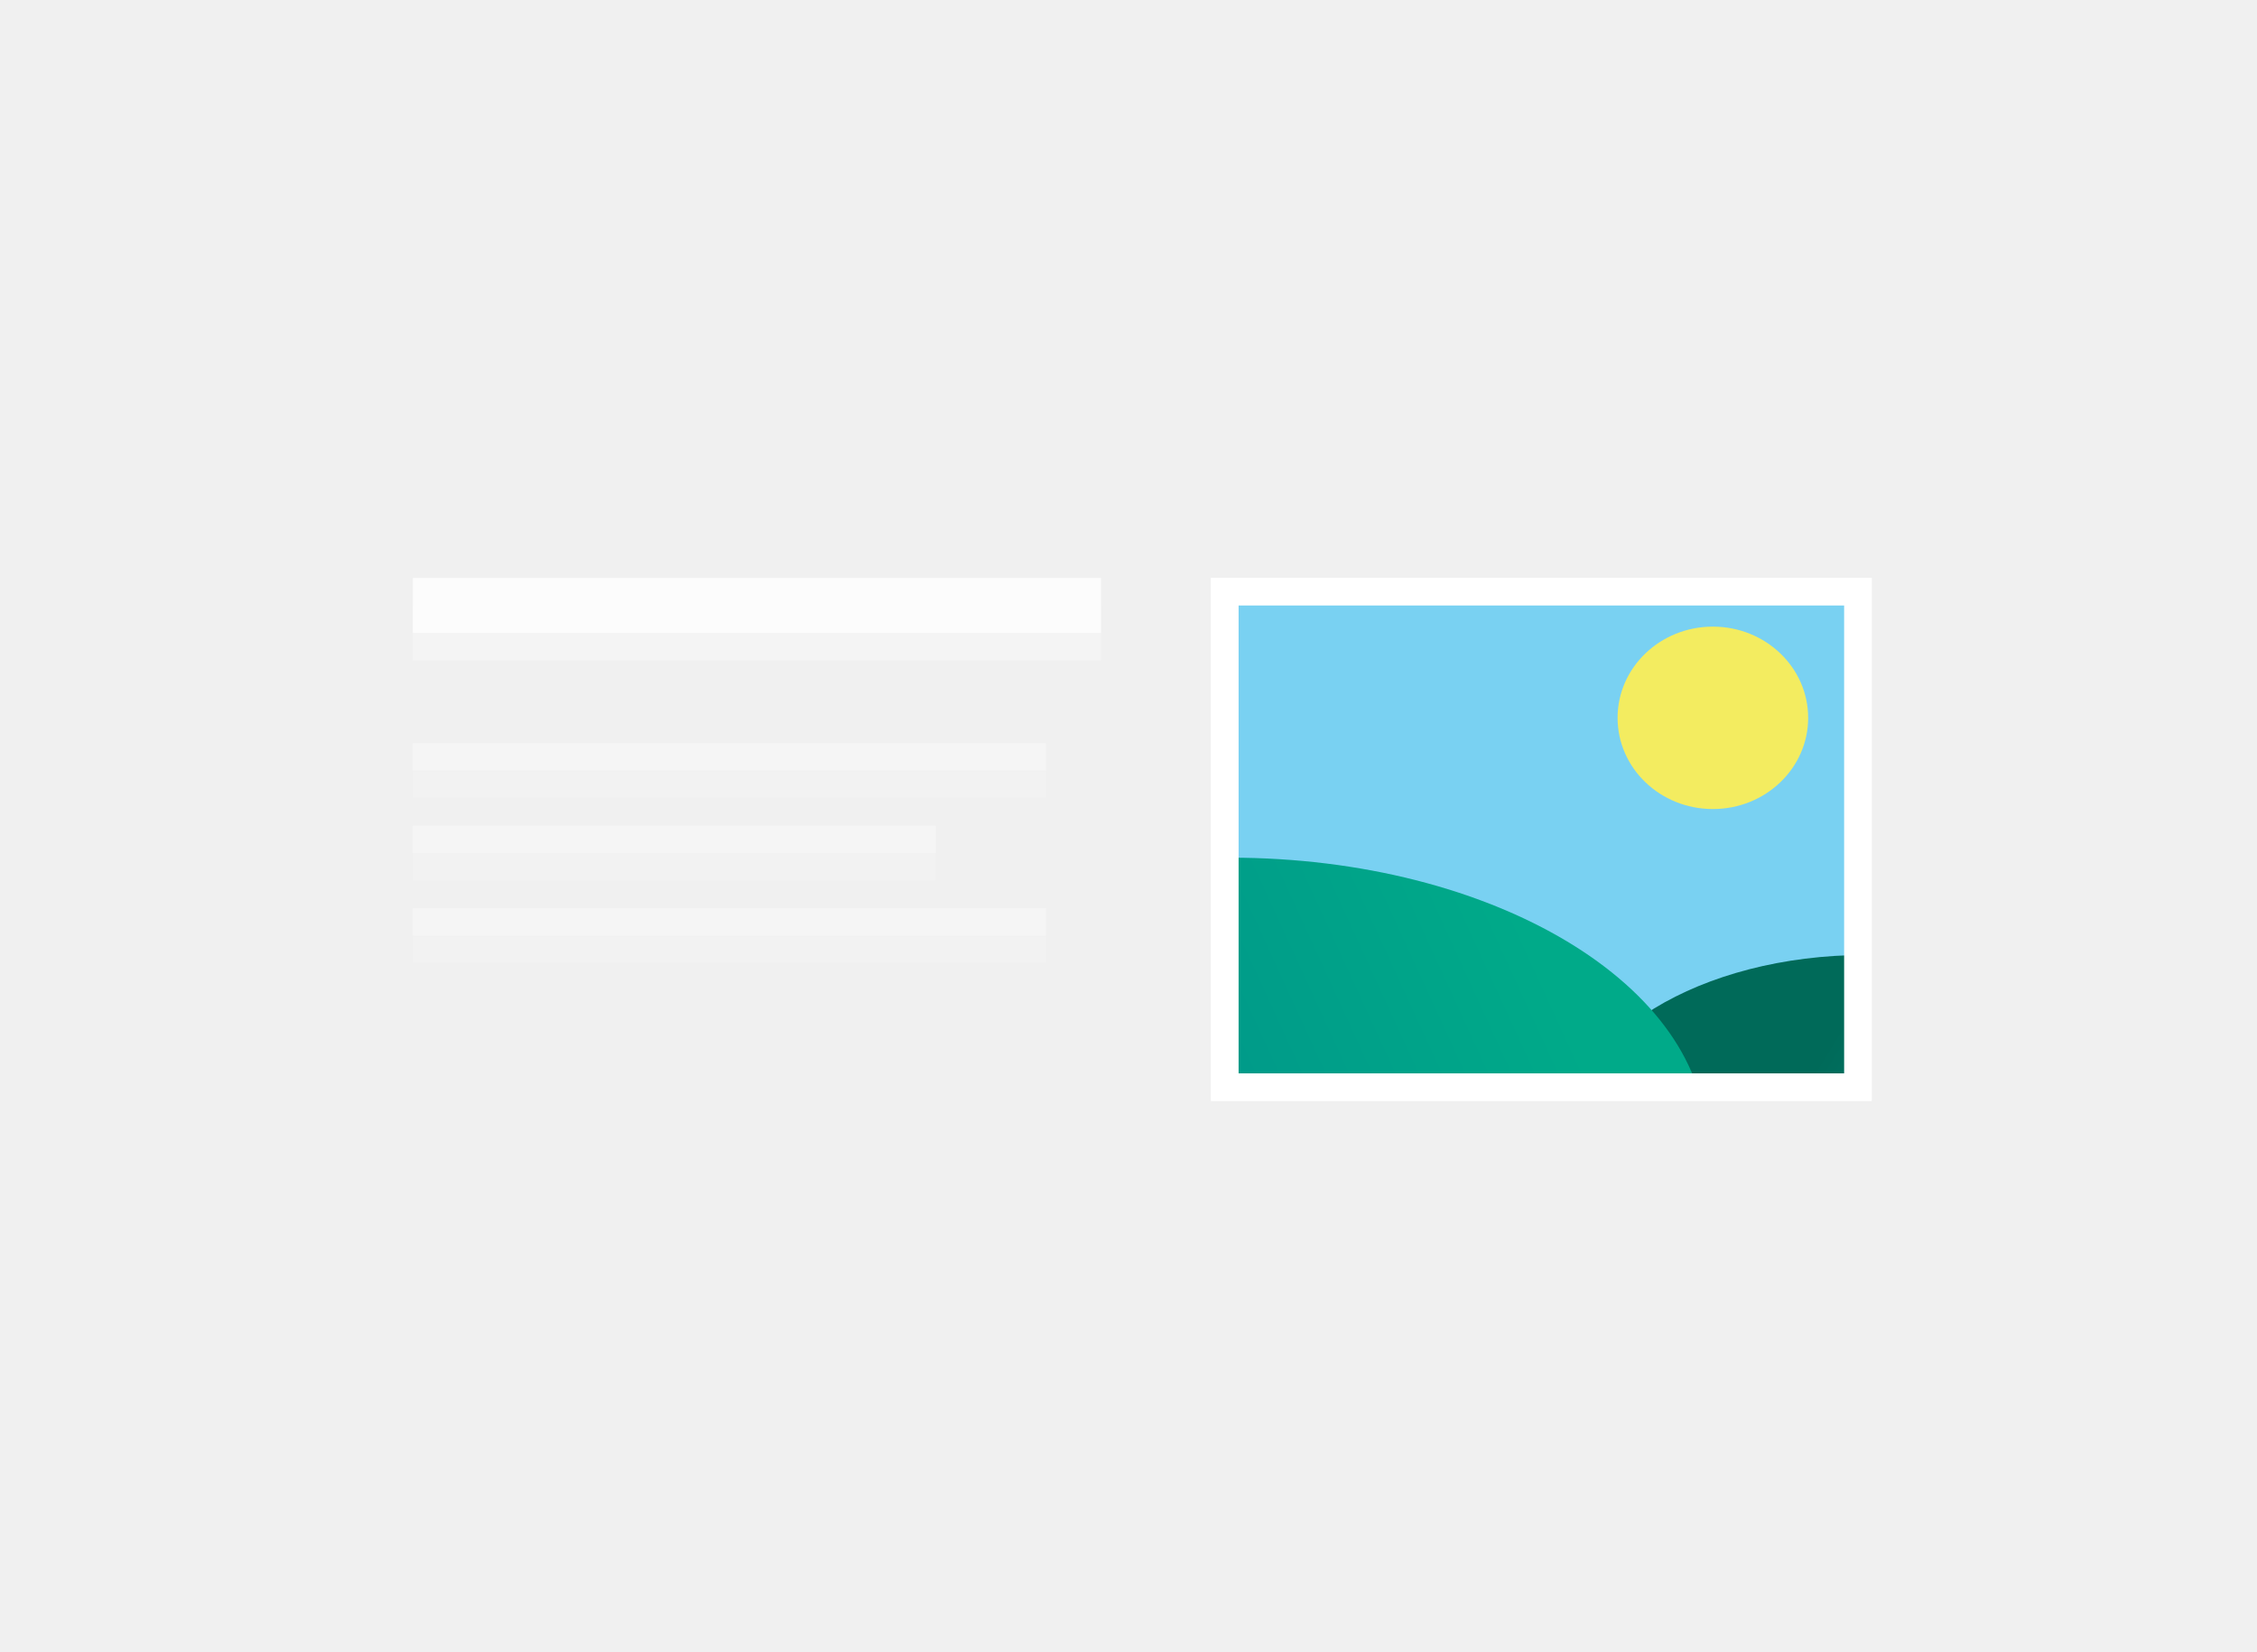
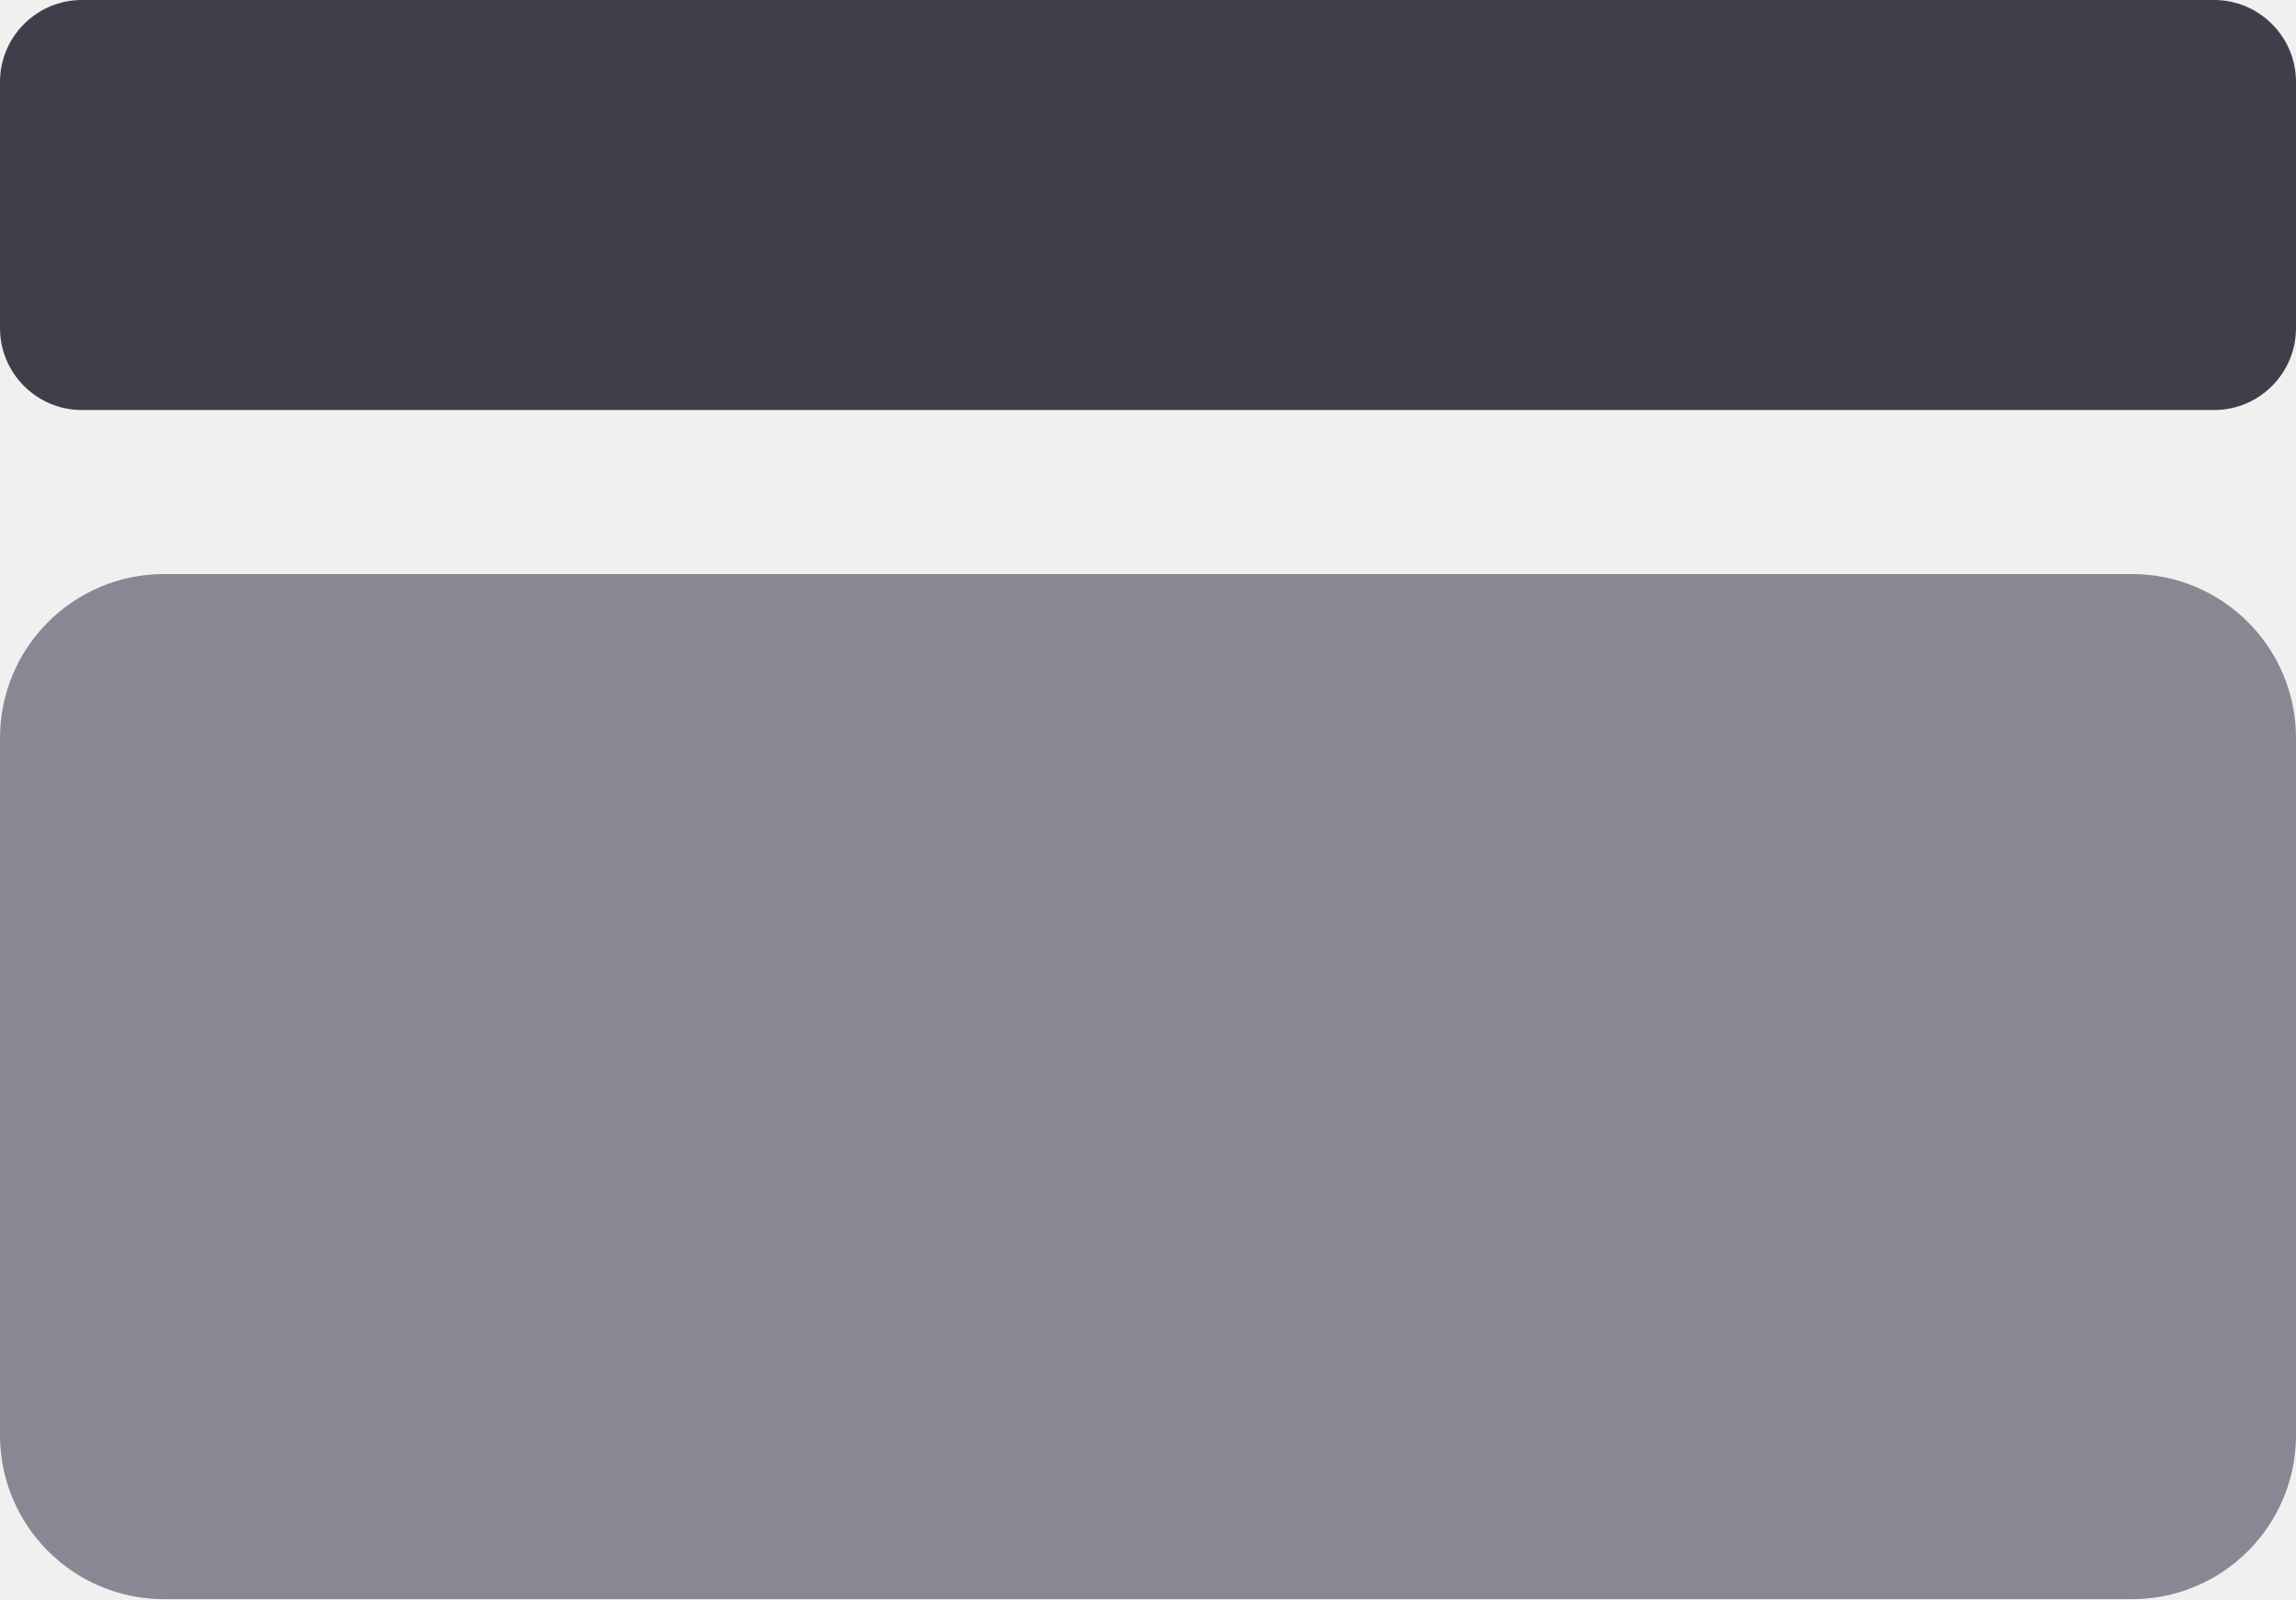
- <svg xmlns="http://www.w3.org/2000/svg" xmlns:xlink="http://www.w3.org/1999/xlink" width="82" height="60" viewBox="0 0 82 60">
-   <defs>
-     <rect id="path-1" width="23.077" height="18.116" x="0" y="0" />
-     <linearGradient id="linearGradient-3" x1="72.875%" x2="40.332%" y1="46.509%" y2="34.249%">
-       <stop offset="0%" stop-color="#008374" />
-       <stop offset="100%" stop-color="#006A59" />
-     </linearGradient>
-     <linearGradient id="linearGradient-4" x1="88.517%" x2="50%" y1="39.469%" y2="50%">
-       <stop offset="0%" stop-color="#00AA89" />
-       <stop offset="100%" stop-color="#009989" />
-     </linearGradient>
-     <rect id="path-5" width="25" height="2" x="0" y="0" />
-     <filter id="filter-6" width="104%" height="200%" x="-2%" y="-25%" filterUnits="objectBoundingBox">
-       <feOffset dy="1" in="SourceAlpha" result="shadowOffsetOuter1" />
-       <feComposite in="shadowOffsetOuter1" in2="SourceAlpha" operator="out" result="shadowOffsetOuter1" />
-       <feColorMatrix in="shadowOffsetOuter1" values="0 0 0 0 1   0 0 0 0 1   0 0 0 0 1  0 0 0 0.292 0" />
-     </filter>
-     <path id="path-7" d="M23 12v1H0v-1h23zm-4-3v1H0V9h19zm4-3v1H0V6h23z" />
-     <filter id="filter-8" width="104.3%" height="128.6%" x="-2.2%" y="-7.1%" filterUnits="objectBoundingBox">
-       <feOffset dy="1" in="SourceAlpha" result="shadowOffsetOuter1" />
-       <feComposite in="shadowOffsetOuter1" in2="SourceAlpha" operator="out" result="shadowOffsetOuter1" />
-       <feColorMatrix in="shadowOffsetOuter1" values="0 0 0 0 1   0 0 0 0 1   0 0 0 0 1  0 0 0 0.1 0" />
-     </filter>
-   </defs>
-   <g fill="none" fill-rule="evenodd" class="snippets_thumbs">
-     <g class="s_text_image">
-       <rect width="82" height="60" class="bg" />
-       <g class="group" transform="translate(15 21)">
-         <g class="image_1_border" transform="translate(29)">
-           <rect width="24" height="19" fill="#FFF" class="rectangle" />
-           <g class="oval___oval_mask" transform="translate(.462 .442)">
-             <mask id="mask-2" fill="#fff">
-               <use xlink:href="#path-1" />
-             </mask>
-             <use fill="#79D1F2" class="mask" xlink:href="#path-1" />
-             <ellipse cx="17.769" cy="4.64" fill="#F3EC60" class="oval" mask="url(#mask-2)" rx="3.462" ry="3.314" />
-             <ellipse cx="23.308" cy="19.884" fill="url(#linearGradient-3)" class="oval" mask="url(#mask-2)" rx="10.846" ry="6.628" />
-             <ellipse cx=".231" cy="20.105" fill="url(#linearGradient-4)" class="oval" mask="url(#mask-2)" rx="17.308" ry="10.384" />
-           </g>
-           <path fill="#FFF" d="M24 0v19H0V0h24zm-1 1H1v17h22V1z" class="rectangle_2" />
-         </g>
-         <g class="rectangle">
-           <use fill="#000" filter="url(#filter-6)" xlink:href="#path-5" />
-           <use fill="#FFF" fill-opacity=".78" xlink:href="#path-5" />
-         </g>
-         <g class="combined_shape">
-           <use fill="#000" filter="url(#filter-8)" xlink:href="#path-7" />
-           <use fill="#FFF" fill-opacity=".348" xlink:href="#path-7" />
-         </g>
-       </g>
-     </g>
-   </g>
+ <svg xmlns="http://www.w3.org/2000/svg" width="56" height="39" viewBox="0 0 56 39" fill="none">
+   <rect width="56" height="10" rx="2" fill="#3F3F4B" />
+   <rect y="14" width="56" height="25" rx="4" fill="#888895" />
</svg>
